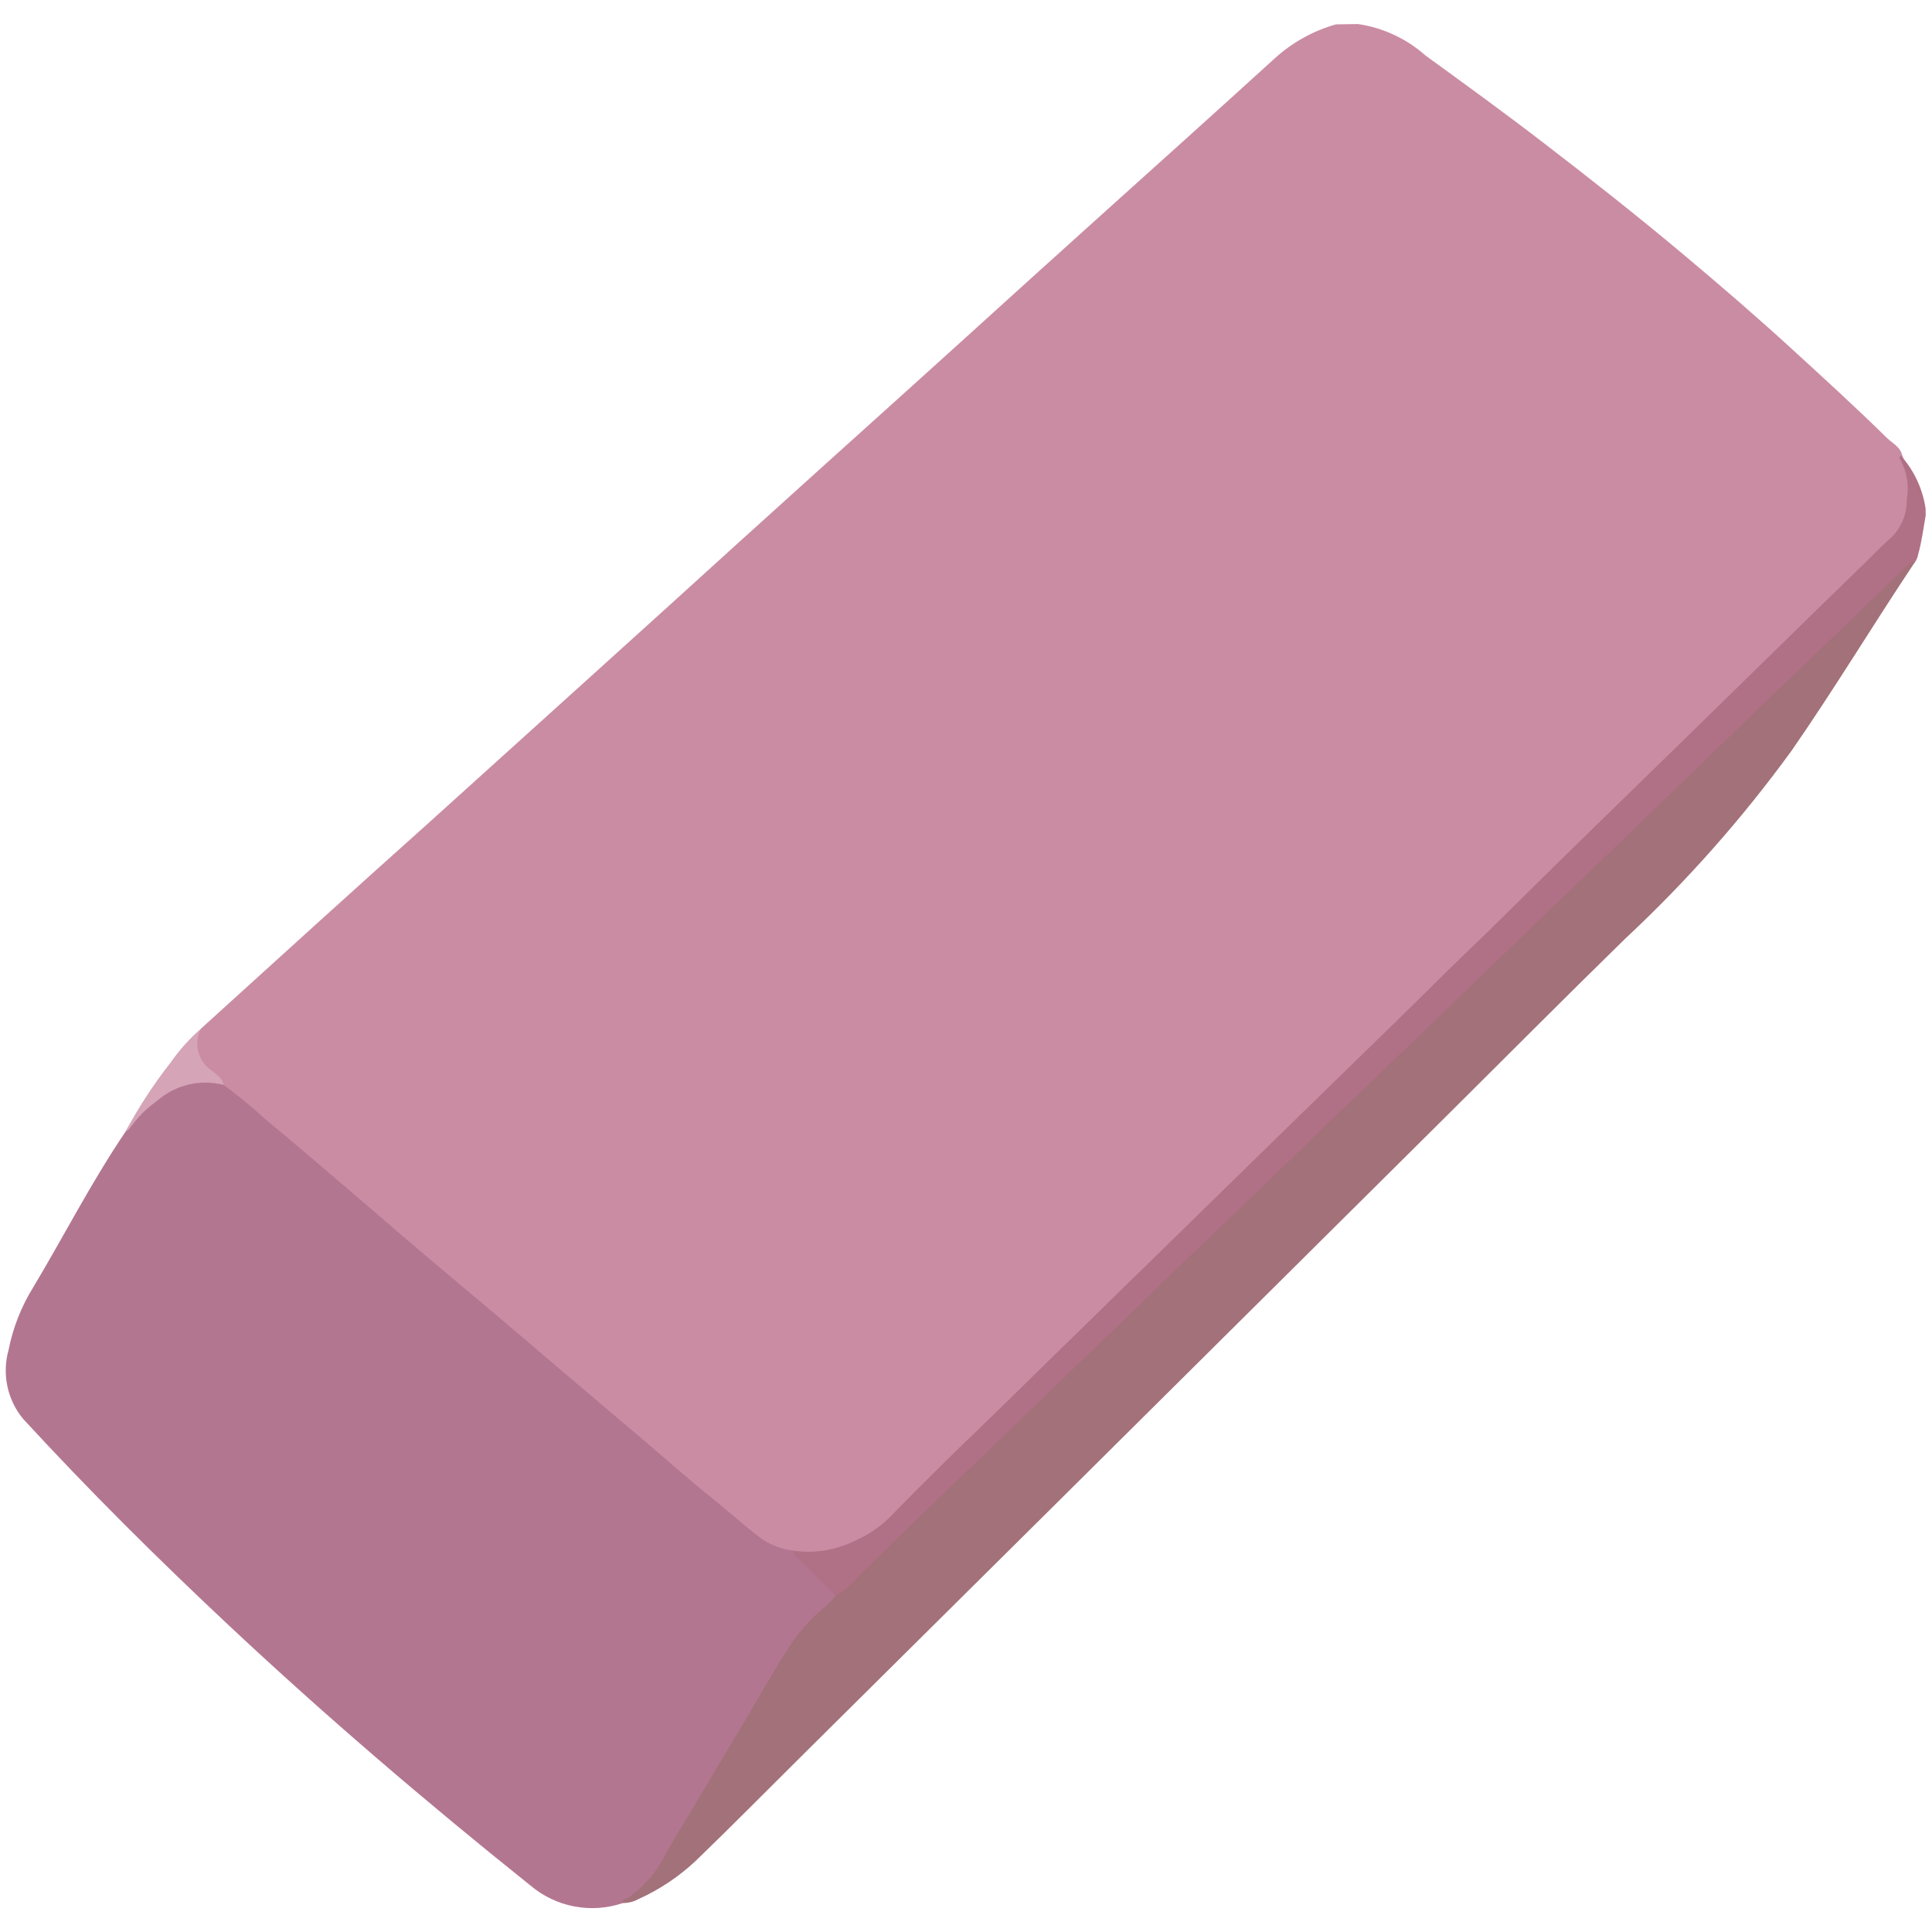
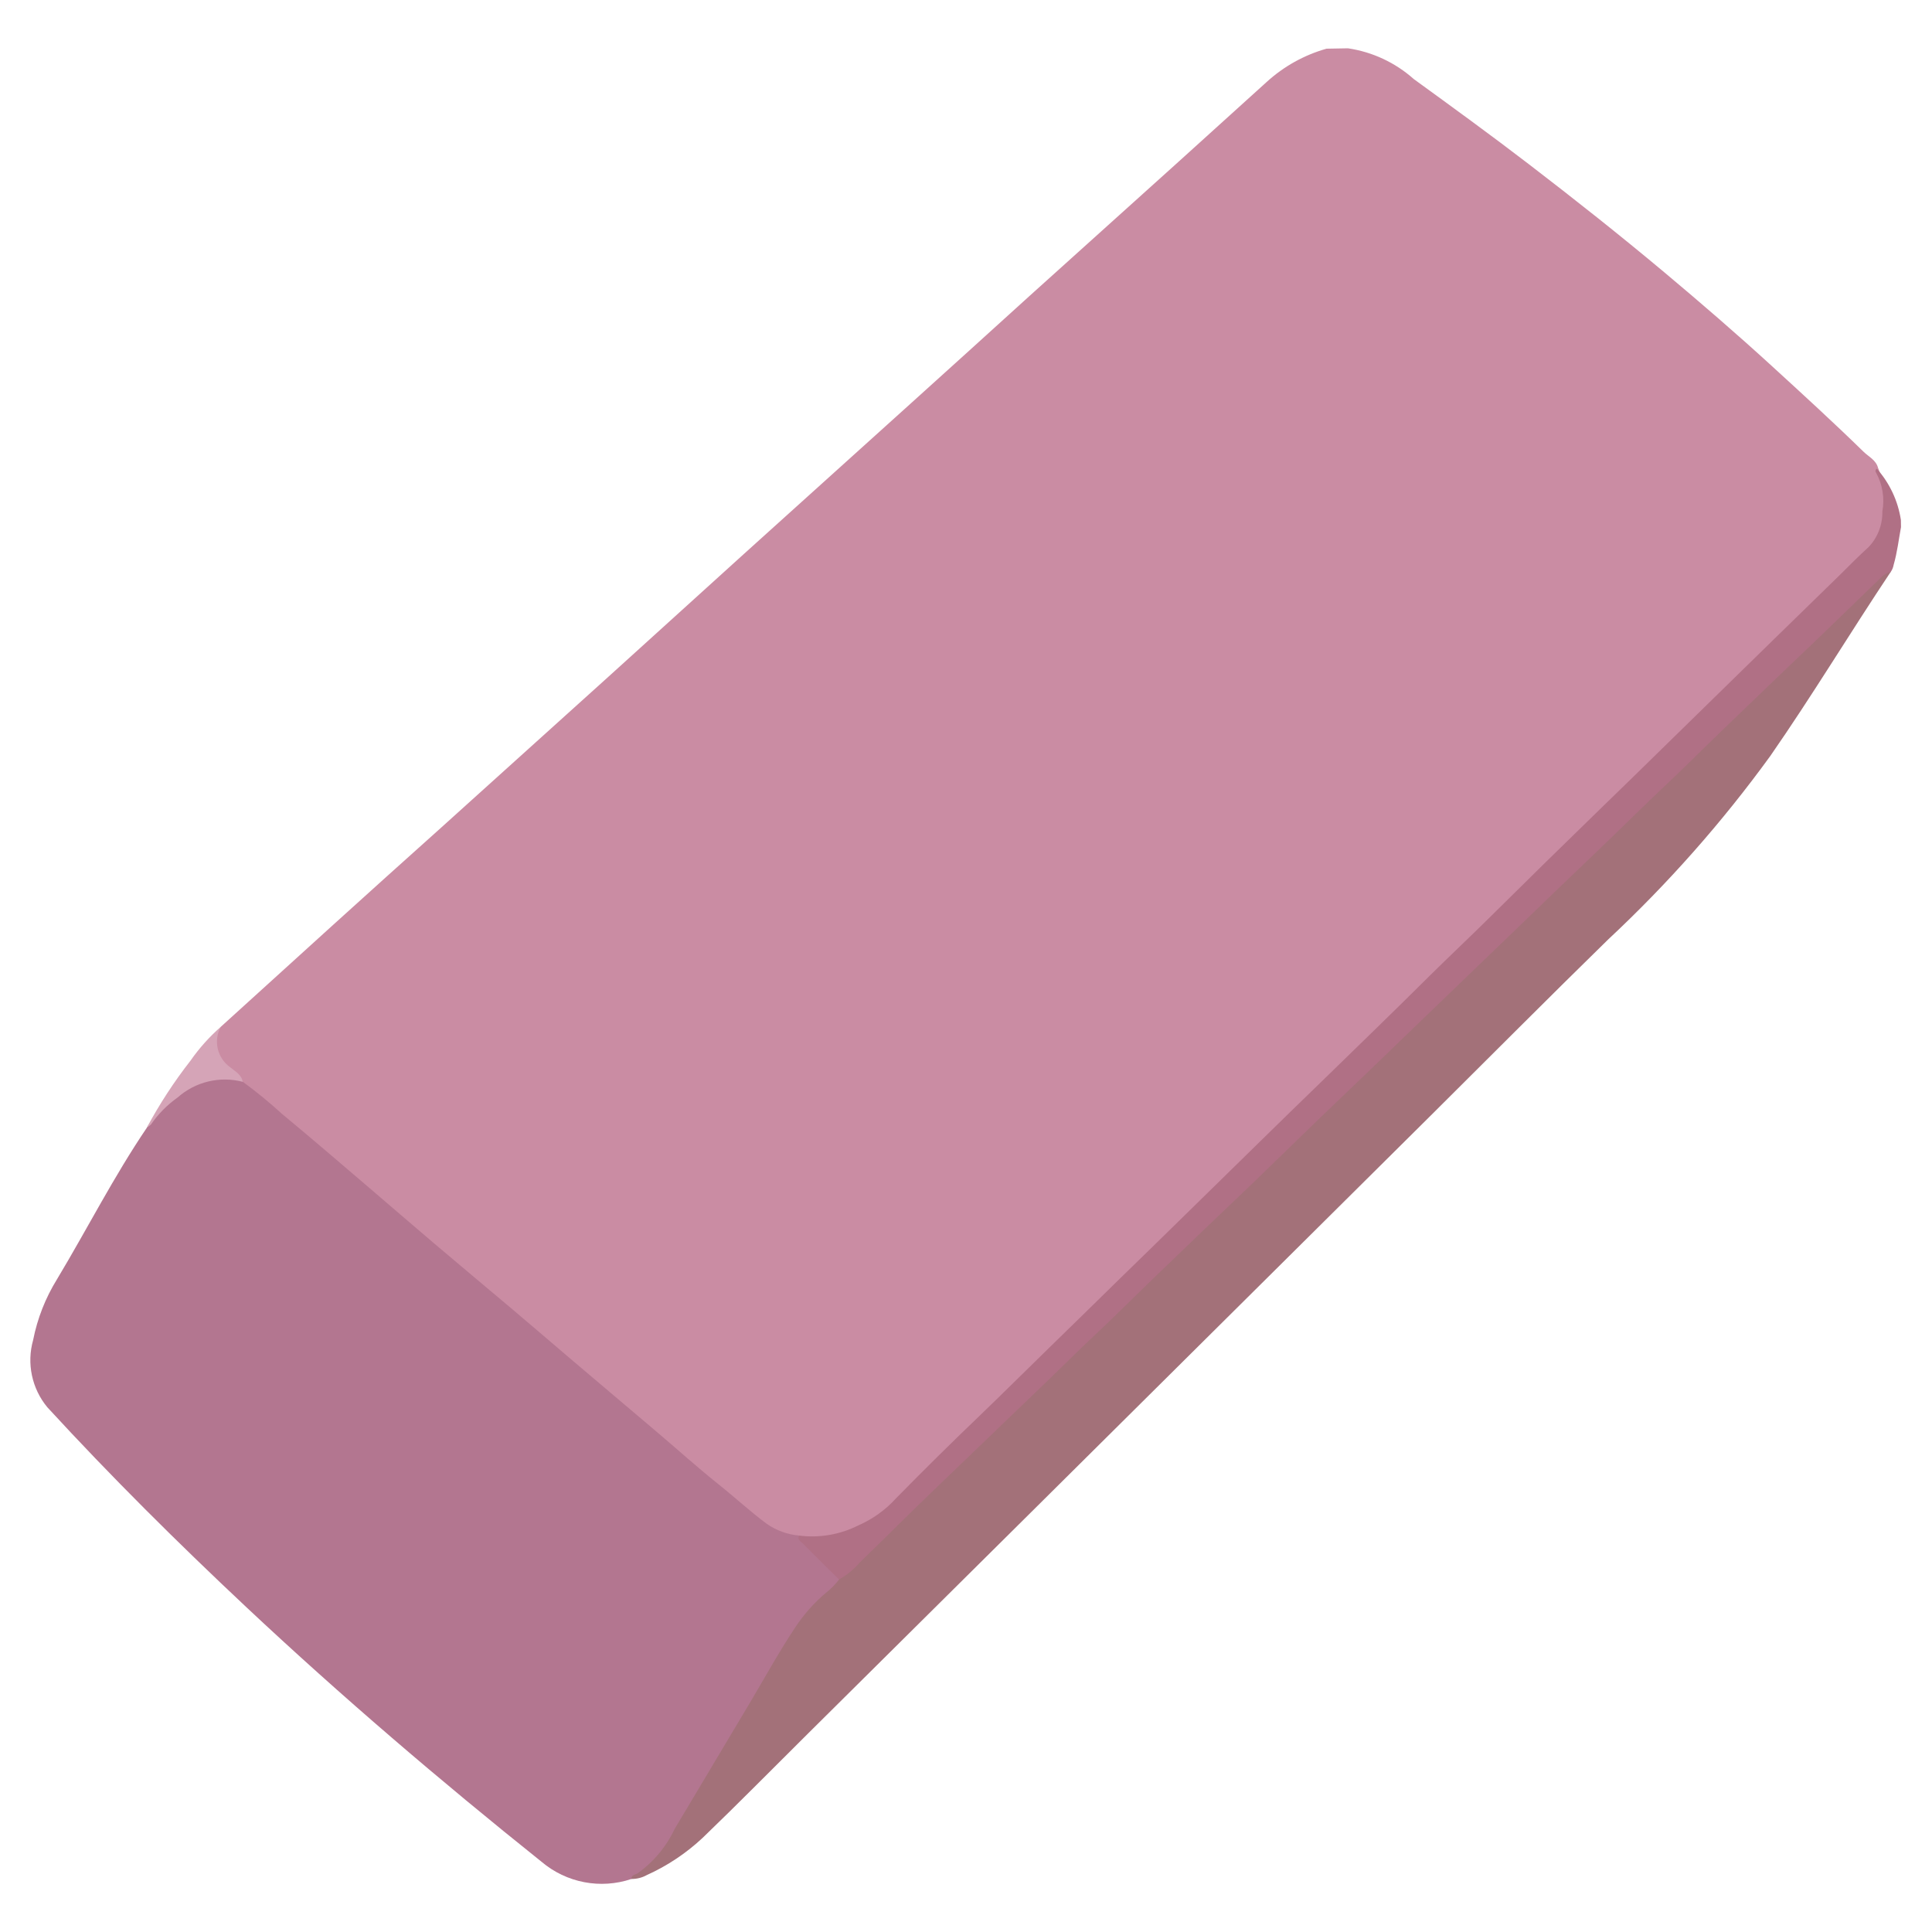
- <svg xmlns="http://www.w3.org/2000/svg" width="18" height="18" viewBox="0 0 18 18">
+ <svg xmlns="http://www.w3.org/2000/svg" width="20" height="20" viewBox="0 0 20 20">
  <defs>
    <style>.a{fill:#ca8ca3;}.b{fill:#b07085;}.c{fill:#b37690;}.d{fill:#a37179;}.e{fill:#d5a4b7;}</style>
  </defs>
-   <path class="a" d="M1.873,9.583q.539-.489,1.078-.978.508-.46,1.019-.917Q4.776,6.96,5.582,6.232q.651-.588,1.3-1.178.786-.711,1.574-1.42.575-.519,1.149-1.04.711-.642,1.423-1.282.424-.382.846-.766a1.426,1.426,0,0,1,.573-.319l.205-.003a1.212,1.212,0,0,1,.63.294c.368.267.736.534,1.096.811.439.337.874.68,1.299,1.036.348.292.692.588,1.027.895.295.27.591.54.877.821.05.049.12.08.14.156a.866.866,0,0,1,.068.373c-.003.04-.009.079-.012.118a.693.693,0,0,1-.301.448c-.147.134-.283.279-.427.416-.166.159-.33.321-.494.483-.355.352-.715.699-1.071,1.05-.194.192-.391.38-.586.571-.353.346-.708.69-1.059,1.037q-.306.302-.616.601c-.366.353-.724.714-1.094,1.062-.12.113-.235.232-.351.347-.175.174-.353.346-.529.52-.339.336-.683.667-1.023,1.002-.204.201-.411.4-.616.601-.345.338-.692.673-1.036,1.013-.081.08-.167.154-.243.238a1.2,1.2,0,0,1-.778.362.435.435,0,0,1-.152-.012.847.847,0,0,1-.463-.235c-.158-.151-.341-.273-.506-.416-.253-.22-.509-.435-.765-.65-.252-.211-.501-.427-.753-.639-.21-.177-.419-.357-.629-.535q-.389-.331-.779-.661-.364-.308-.727-.617c-.229-.195-.455-.393-.689-.582a.081.081,0,0,1-.016-.02,1.583,1.583,0,0,0-.18-.188A.256.256,0,0,1,1.873,9.583Z" />
-   <path class="b" d="M17.71,4.245a.953.953,0,0,1,.23.491l.001.068c-.022.12-.036.242-.07.361a.168.168,0,0,1-.027.068c-.126.103-.234.224-.35.336q-.334.322-.668.645-.523.506-1.049,1.011c-.256.246-.51.494-.766.739q-.526.503-1.049,1.01-.377.364-.754.727-.523.5-1.043,1.004-.383.37-.767.739-.528.508-1.055,1.016-.371.358-.742.715c-.359.344-.715.69-1.074,1.034-.217.208-.427.424-.652.624-.025.022-.046.052-.087.045a4.962,4.962,0,0,1-.381-.36c-.02-.019-.04-.045-.003-.069a.98.98,0,0,0,.567-.097,1.06,1.06,0,0,0,.362-.261q.396-.404.805-.796c.223-.214.442-.433.663-.648q.336-.326.669-.654c.211-.206.423-.411.633-.618q.34-.334.681-.666.307-.301.615-.6c.345-.337.692-.672,1.034-1.012.187-.186.38-.366.567-.552q.535-.53,1.075-1.055c.214-.207.426-.416.64-.624q.505-.493,1.01-.988c.212-.209.427-.415.64-.624.089-.087.176-.177.269-.26a.48.48,0,0,0,.131-.34.561.561,0,0,0-.06-.371A.025.025,0,0,1,17.71,4.245Z" />
-   <path class="c" d="M7.404,14.447c-.023.041.015.055.035.075.115.116.231.231.347.346.009.053-.034.076-.064.102a2.419,2.419,0,0,0-.509.643c-.36.624-.737,1.239-1.107,1.857a.818.818,0,0,1-.305.261.89.89,0,0,1-.86-.165c-.97-.776-1.913-1.582-2.819-2.432C1.464,14.517.825,13.882.215,13.219A.707.707,0,0,1,.08,12.577a1.742,1.742,0,0,1,.228-.581c.289-.482.544-.984.86-1.45a1.047,1.047,0,0,1,.523-.437.533.533,0,0,1,.305-.045.135.135,0,0,1,.088.044,4.442,4.442,0,0,1,.373.306c.277.229.549.464.823.697.207.176.411.355.619.531.252.214.507.426.759.639.197.166.392.334.588.501q.398.338.796.674c.196.167.388.339.589.499.157.125.304.262.465.381A.64.64,0,0,0,7.404,14.447Z" />
-   <path class="d" d="M5.8,17.73c-.001-.04.038-.041.059-.054a1.094,1.094,0,0,0,.354-.425q.357-.597.713-1.195c.146-.245.284-.497.442-.735a1.553,1.553,0,0,1,.293-.329.679.679,0,0,0,.124-.126.774.774,0,0,0,.201-.165c.243-.234.48-.475.724-.708q.246-.235.491-.471c.269-.26.541-.517.808-.779.155-.153.317-.3.472-.453.267-.263.537-.521.807-.78.147-.141.296-.281.443-.422.284-.274.564-.55.85-.822.169-.16.335-.322.503-.483.264-.253.526-.508.79-.761q.38-.365.759-.731c.264-.254.529-.505.79-.761.162-.159.329-.312.49-.471.267-.263.537-.521.807-.78.153-.147.308-.293.461-.441.188-.181.374-.363.563-.544a.206.206,0,0,1,.1-.062c-.39.584-.752,1.185-1.153,1.763a12.232,12.232,0,0,1-1.55,1.751c-.569.556-1.13,1.121-1.694,1.681q-1.882,1.868-3.763,3.736-1.095,1.087-2.191,2.173c-.337.334-.67.672-1.012,1.002a1.957,1.957,0,0,1-.534.356A.294.294,0,0,1,5.8,17.73Z" />
-   <path class="e" d="M2.084,10.108a.68.68,0,0,0-.622.15,1.043,1.043,0,0,0-.255.257.172.172,0,0,1-.039.03,4.496,4.496,0,0,1,.417-.64,1.798,1.798,0,0,1,.288-.322.3.3,0,0,0,.092.386C2.01,10.007,2.071,10.039,2.084,10.108Z" />
+   <path class="a" d="M2.284,10.631q.584-.53,1.167-1.059.55-.498,1.103-.993Q5.427,7.791,6.3,7.004q.704-.637,1.407-1.275.852-.769,1.704-1.537.623-.562,1.244-1.126.77-.695,1.541-1.388.459-.414.916-.829a1.543,1.543,0,0,1,.62-.345L13.954.5a1.312,1.312,0,0,1,.682.319c.398.289.796.578,1.187.878.476.365.946.737,1.406,1.122.377.316.749.637,1.112.969.32.293.64.585.95.888.054.053.13.086.151.169a.939.939,0,0,1,.074.404c-.004.043-.01.086-.013.128a.75.75,0,0,1-.326.485c-.16.145-.306.302-.462.451-.18.172-.357.347-.534.522-.385.381-.774.756-1.159,1.137-.21.207-.423.411-.634.618-.382.375-.766.747-1.147,1.123q-.331.328-.667.65c-.396.382-.783.773-1.184,1.15-.13.122-.254.251-.381.376-.19.188-.382.374-.573.562-.367.363-.739.722-1.107,1.084-.221.218-.445.433-.667.651-.373.366-.75.729-1.121,1.097-.087.086-.181.167-.263.258a1.299,1.299,0,0,1-.842.392A.469.469,0,0,1,8.27,15.92a.917.917,0,0,1-.501-.254c-.171-.164-.369-.295-.547-.45-.274-.238-.551-.471-.829-.704-.273-.229-.543-.462-.815-.691-.228-.192-.454-.386-.681-.579q-.421-.358-.843-.715-.394-.333-.787-.668c-.248-.211-.492-.426-.746-.63a.088.088,0,0,1-.018-.021,1.702,1.702,0,0,0-.194-.204A.277.277,0,0,1,2.284,10.631Z" />
+   <path class="b" d="M19.429,4.852a1.03,1.03,0,0,1,.249.531l.001.074c-.024.13-.039.262-.076.39a.181.181,0,0,1-.03.073c-.136.111-.253.242-.379.363q-.362.349-.723.699-.567.548-1.135,1.094c-.277.267-.552.534-.83.8q-.57.545-1.136,1.094-.408.393-.817.787-.566.542-1.129,1.087-.415.4-.83.8-.572.549-1.142,1.1-.402.387-.804.774c-.388.372-.774.747-1.162,1.119-.235.225-.462.459-.706.676-.027.024-.05.056-.094.048a5.343,5.343,0,0,1-.412-.39c-.022-.021-.043-.049-.003-.075a1.061,1.061,0,0,0,.614-.105,1.146,1.146,0,0,0,.392-.282q.429-.437.872-.861c.241-.232.478-.468.718-.702.242-.235.483-.472.724-.708.228-.223.458-.445.685-.669q.368-.361.737-.722.332-.326.666-.649c.374-.365.749-.727,1.119-1.095.203-.201.411-.396.614-.597q.579-.574,1.164-1.142c.232-.224.462-.45.692-.675q.547-.534,1.093-1.069c.23-.226.462-.449.692-.675.096-.095.191-.192.291-.282a.519.519,0,0,0,.142-.368.607.607,0,0,0-.065-.402A.027.027,0,0,1,19.429,4.852Z" />
+   <path class="c" d="M8.273,15.896c-.025.044.016.059.037.081.124.126.25.25.376.374.009.057-.037.082-.069.11a2.618,2.618,0,0,0-.551.696c-.39.676-.797,1.341-1.199,2.011a.886.886,0,0,1-.33.283.964.964,0,0,1-.931-.178c-1.05-.84-2.071-1.712-3.052-2.632C1.842,15.973,1.15,15.286.49,14.568a.765.765,0,0,1-.147-.696A1.887,1.887,0,0,1,.59,13.243c.313-.521.589-1.066.931-1.57a1.134,1.134,0,0,1,.566-.473.578.578,0,0,1,.331-.049.145.145,0,0,1,.096.048,4.759,4.759,0,0,1,.404.331c.3.248.595.502.89.754.224.191.446.384.67.574.273.232.548.461.822.692.213.18.424.362.636.542q.431.365.862.73c.212.18.42.367.637.541.17.135.329.283.503.412A.692.692,0,0,0,8.273,15.896Z" />
+   <path class="d" d="M6.536,19.451c-.001-.043.042-.045.064-.058a1.183,1.183,0,0,0,.384-.46q.386-.647.772-1.294c.158-.266.307-.538.478-.795a1.677,1.677,0,0,1,.317-.356.739.739,0,0,0,.135-.137.84.84,0,0,0,.217-.179c.263-.254.52-.514.784-.766q.266-.254.531-.51c.291-.282.586-.56.875-.844.168-.166.343-.325.511-.491.289-.284.582-.564.874-.845.159-.153.32-.304.479-.457.307-.296.611-.596.92-.89.183-.173.363-.349.544-.523.286-.274.569-.55.855-.824q.412-.395.822-.792c.285-.274.573-.547.855-.824.175-.172.356-.338.531-.51.288-.284.582-.564.874-.845.166-.16.333-.318.499-.477.203-.196.405-.393.609-.589a.222.222,0,0,1,.108-.067c-.422.632-.814,1.283-1.248,1.908A13.237,13.237,0,0,1,16.648,9.725c-.616.602-1.223,1.213-1.834,1.82q-2.037,2.022-4.074,4.044Q9.554,16.765,8.368,17.942c-.365.362-.725.728-1.095,1.084a2.12,2.12,0,0,1-.578.385A.32.32,0,0,1,6.536,19.451Z" />
+   <path class="e" d="M2.513,11.199a.736.736,0,0,0-.674.162,1.131,1.131,0,0,0-.276.279.187.187,0,0,1-.043.033,4.87,4.87,0,0,1,.452-.693,1.948,1.948,0,0,1,.312-.349.325.325,0,0,0,.1.418C2.433,11.09,2.5,11.124,2.513,11.199Z" />
</svg>
